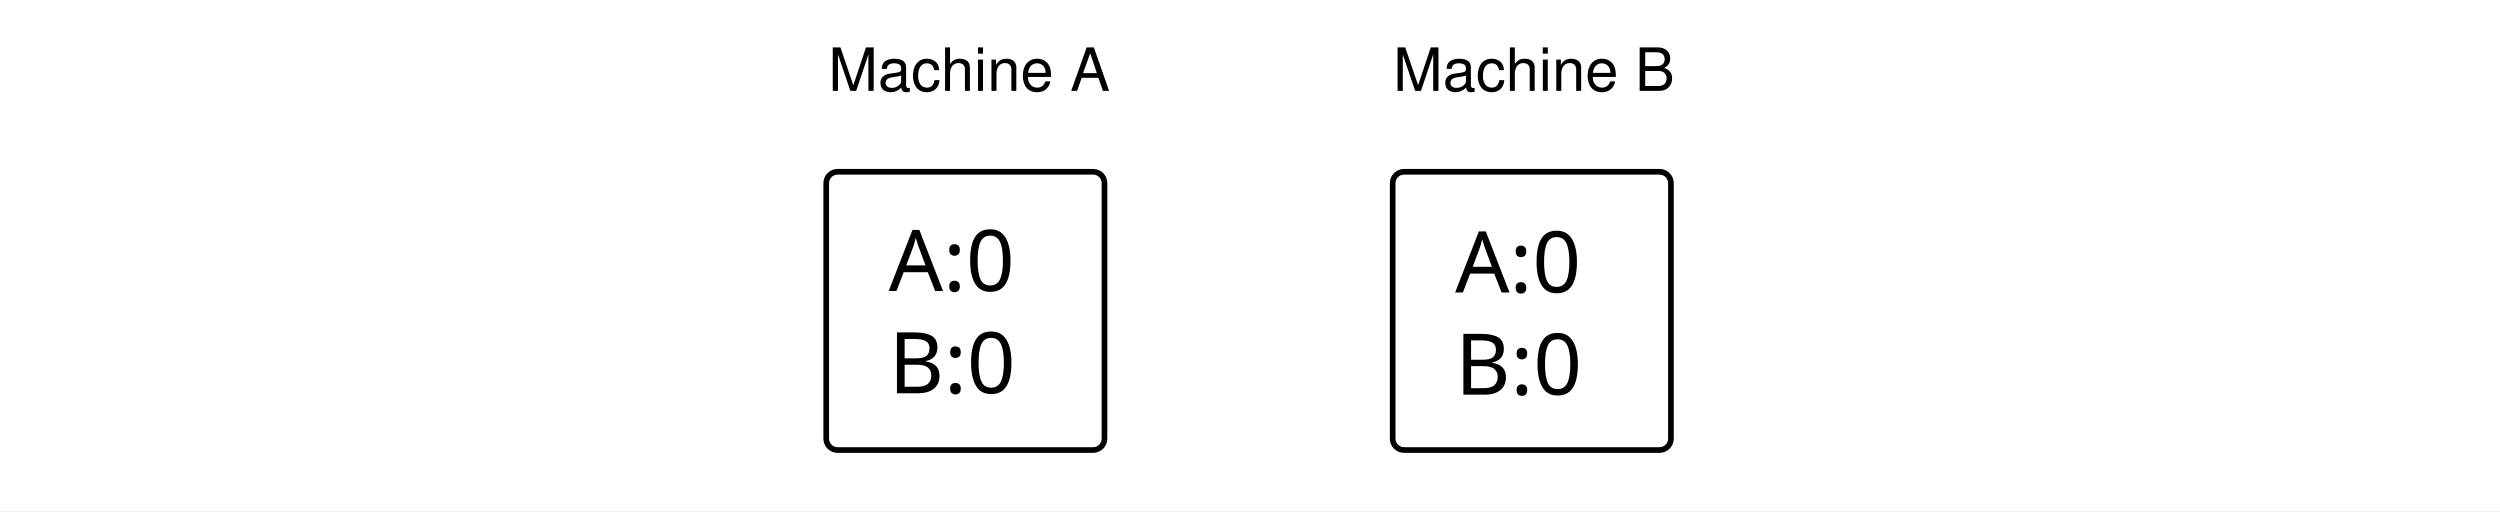
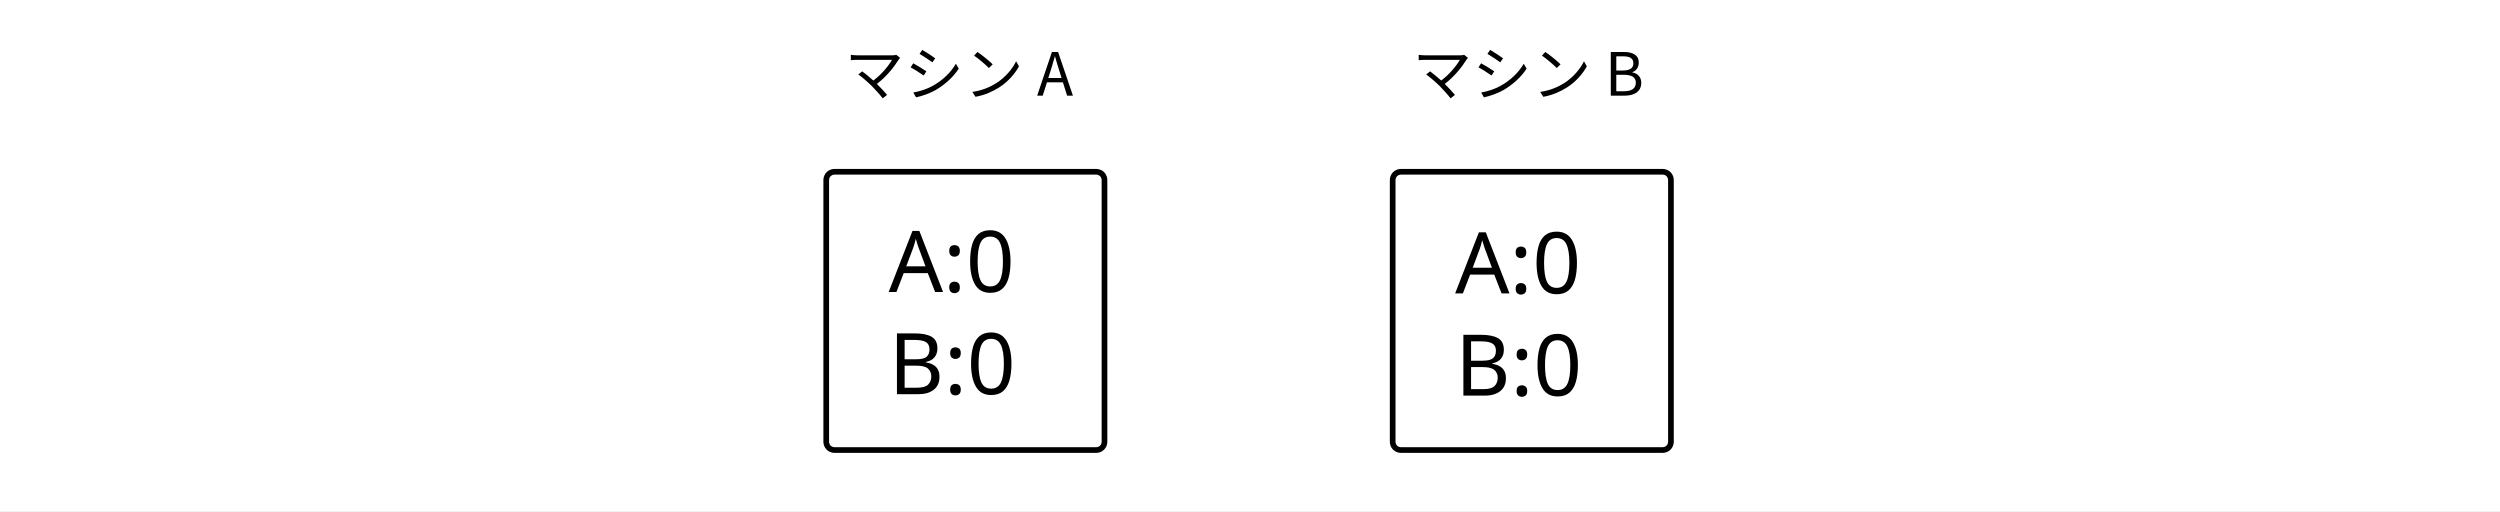
- <svg xmlns="http://www.w3.org/2000/svg" width="1761px" height="360px" viewBox="0 0 1761 360" version="1.1">
-   <defs />
-   <g id="Page-1" stroke="none" stroke-width="1" fill="none" fill-rule="evenodd">
-     <g id="g-counter1">
-       <rect id="Background" fill="#FFFFFF" x="0" y="0" width="1761" height="360" />
-       <text id="Machine-B" font-family="Helvetica" font-size="42" font-weight="normal" fill="#000000">
-         <tspan x="981.283" y="64">Machine B</tspan>
-       </text>
-       <rect id="Rectangle-1" stroke="#000000" stroke-width="4" x="981" y="121" width="196" height="196" rx="8" />
-       <text id="Machine-A" font-family="Helvetica" font-size="42" font-weight="normal" fill="#000000">
-         <tspan x="583.432" y="64">Machine A</tspan>
-       </text>
-       <text id="A:0-B:0" font-family="FiraMono-Regular, Fira Mono" font-size="60" font-weight="normal" fill="#000000">
-         <tspan x="626" y="205">A:0</tspan>
-         <tspan x="626" y="277">B:0</tspan>
-       </text>
-       <text id="A:0-B:0" font-family="FiraMono-Regular, Fira Mono" font-size="60" font-weight="normal" fill="#000000">
-         <tspan x="1025" y="206">A:0</tspan>
-         <tspan x="1025" y="278">B:0</tspan>
-       </text>
-       <rect id="Rectangle-1" stroke="#000000" stroke-width="4" x="582" y="121" width="196" height="196" rx="8" />
-     </g>
+ <svg xmlns="http://www.w3.org/2000/svg" width="1761" height="360">
+   <path fill="rgb(255,255,255)" stroke="none" d="M0 0L1761 0L1761 360L0 360L0 0Z" />
+   <text fill="rgb(0,0,0)" stroke="none" transform="translate(995 24)" font-size="42" font-family="Noto Sans CJK JP Regular, Noto Sans CJK JP" x="0" y="43.393">
+ 			マシン B
+ 	</text>
+   <defs>
+     <clipPath id="clip_0">
+       <path d="M1171 119L987 119Q986.795 119 986.592 119.009Q986.388 119.019 986.186 119.037Q985.985 119.056 985.785 119.084Q985.586 119.112 985.388 119.149Q985.192 119.186 984.998 119.232Q984.804 119.278 984.613 119.334Q984.423 119.389 984.236 119.453Q984.049 119.518 983.867 119.591Q983.684 119.664 983.506 119.745Q983.328 119.827 983.155 119.917Q982.982 120.007 982.814 120.106Q982.646 120.204 982.484 120.311Q982.322 120.417 982.166 120.532Q982.009 120.646 981.859 120.768Q981.709 120.89 981.566 121.02Q981.422 121.149 981.286 121.286Q981.149 121.422 981.02 121.566Q980.89 121.709 980.768 121.859Q980.646 122.009 980.532 122.166Q980.417 122.322 980.311 122.484Q980.204 122.646 980.106 122.814Q980.007 122.982 979.917 123.155Q979.827 123.328 979.745 123.506Q979.664 123.684 979.591 123.867Q979.518 124.049 979.453 124.236Q979.389 124.423 979.334 124.613Q979.279 124.804 979.232 124.998Q979.186 125.192 979.149 125.388Q979.112 125.585 979.084 125.785Q979.056 125.985 979.037 126.186Q979.019 126.388 979.009 126.592Q979 126.795 979 127L979 311Q979 311.205 979.009 311.408Q979.019 311.612 979.037 311.814Q979.056 312.015 979.084 312.215Q979.112 312.415 979.149 312.612Q979.186 312.808 979.232 313.002Q979.279 313.196 979.334 313.387Q979.389 313.577 979.453 313.764Q979.518 313.951 979.591 314.133Q979.664 314.316 979.745 314.494Q979.827 314.672 979.917 314.845Q980.007 315.018 980.106 315.186Q980.204 315.354 980.311 315.516Q980.417 315.678 980.532 315.834Q980.646 315.991 980.768 316.141Q980.89 316.291 981.02 316.434Q981.149 316.578 981.286 316.714Q981.422 316.851 981.566 316.98Q981.709 317.11 981.859 317.232Q982.009 317.354 982.166 317.468Q982.322 317.583 982.484 317.689Q982.646 317.796 982.814 317.894Q982.982 317.993 983.155 318.083Q983.328 318.173 983.506 318.255Q983.684 318.337 983.867 318.41Q984.049 318.483 984.236 318.547Q984.423 318.611 984.613 318.666Q984.804 318.722 984.998 318.768Q985.192 318.814 985.388 318.851Q985.586 318.888 985.785 318.916Q985.985 318.944 986.186 318.963Q986.388 318.981 986.592 318.991Q986.795 319 987 319L1171 319Q1171.2 319 1171.41 318.991Q1171.61 318.981 1171.81 318.963Q1172.02 318.944 1172.22 318.916Q1172.41 318.888 1172.61 318.851Q1172.81 318.814 1173 318.768Q1173.2 318.722 1173.39 318.666Q1173.58 318.611 1173.76 318.547Q1173.95 318.483 1174.13 318.41Q1174.32 318.337 1174.49 318.255Q1174.67 318.173 1174.85 318.083Q1175.02 317.993 1175.19 317.894Q1175.35 317.796 1175.52 317.689Q1175.68 317.583 1175.83 317.468Q1175.99 317.354 1176.14 317.232Q1176.29 317.11 1176.43 316.98Q1176.58 316.851 1176.71 316.714Q1176.85 316.578 1176.98 316.434Q1177.11 316.291 1177.23 316.141Q1177.35 315.991 1177.47 315.834Q1177.58 315.678 1177.69 315.516Q1177.8 315.354 1177.89 315.186Q1177.99 315.018 1178.08 314.845Q1178.17 314.672 1178.26 314.494Q1178.34 314.316 1178.41 314.133Q1178.48 313.951 1178.55 313.764Q1178.61 313.577 1178.67 313.387Q1178.72 313.196 1178.77 313.002Q1178.81 312.808 1178.85 312.612Q1178.89 312.415 1178.92 312.215Q1178.94 312.015 1178.96 311.814Q1178.98 311.612 1178.99 311.408Q1179 311.205 1179 311L1179 127Q1179 126.795 1178.99 126.592Q1178.98 126.388 1178.96 126.186Q1178.94 125.985 1178.92 125.785Q1178.89 125.585 1178.85 125.388Q1178.81 125.192 1178.77 124.998Q1178.72 124.804 1178.67 124.613Q1178.61 124.423 1178.55 124.236Q1178.48 124.049 1178.41 123.867Q1178.34 123.684 1178.25 123.506Q1178.17 123.328 1178.08 123.155Q1177.99 122.982 1177.89 122.814Q1177.8 122.646 1177.69 122.484Q1177.58 122.322 1177.47 122.166Q1177.35 122.009 1177.23 121.859Q1177.11 121.709 1176.98 121.566Q1176.85 121.422 1176.71 121.286Q1176.58 121.149 1176.43 121.02Q1176.29 120.89 1176.14 120.768Q1175.99 120.646 1175.83 120.532Q1175.68 120.417 1175.52 120.311Q1175.35 120.204 1175.19 120.106Q1175.02 120.007 1174.85 119.917Q1174.67 119.827 1174.49 119.745Q1174.32 119.664 1174.13 119.591Q1173.95 119.518 1173.76 119.453Q1173.58 119.389 1173.39 119.334Q1173.2 119.278 1173 119.232Q1172.81 119.186 1172.61 119.149Q1172.41 119.112 1172.22 119.084Q1172.02 119.056 1171.81 119.037Q1171.61 119.019 1171.41 119.009Q1171.2 119 1171 119Z" clip-rule="evenodd" />
+     </clipPath>
+   </defs>
+   <g clip-path="url(#clip_0)">
+     <path fill="none" stroke="rgb(0,0,0)" stroke-width="8" stroke-miterlimit="4" transform="translate(979 119)" d="M8 0L192 0Q192.205 0 192.408 0.009Q192.612 0.019 192.814 0.037Q193.015 0.056 193.215 0.084Q193.415 0.112 193.612 0.149Q193.808 0.186 194.002 0.232Q194.196 0.278 194.387 0.334Q194.577 0.389 194.764 0.453Q194.951 0.517 195.133 0.59Q195.316 0.664 195.494 0.745Q195.672 0.827 195.845 0.917Q196.018 1.007 196.186 1.106Q196.354 1.204 196.516 1.311Q196.678 1.417 196.834 1.532Q196.991 1.646 197.141 1.768Q197.291 1.89 197.434 2.02Q197.578 2.149 197.714 2.286Q197.851 2.422 197.98 2.566Q198.11 2.709 198.232 2.859Q198.354 3.009 198.468 3.166Q198.583 3.322 198.689 3.484Q198.796 3.646 198.894 3.814Q198.993 3.982 199.083 4.155Q199.173 4.328 199.255 4.506Q199.337 4.684 199.41 4.867Q199.483 5.049 199.547 5.236Q199.611 5.423 199.666 5.613Q199.722 5.804 199.768 5.998Q199.814 6.192 199.851 6.388Q199.888 6.585 199.916 6.785Q199.944 6.985 199.963 7.186Q199.981 7.388 199.991 7.592Q200 7.795 200 8L200 192Q200 192.205 199.991 192.408Q199.981 192.612 199.963 192.814Q199.944 193.015 199.916 193.215Q199.888 193.415 199.851 193.612Q199.814 193.808 199.768 194.002Q199.722 194.196 199.666 194.387Q199.611 194.577 199.547 194.764Q199.483 194.951 199.41 195.133Q199.337 195.316 199.255 195.494Q199.173 195.672 199.083 195.845Q198.993 196.018 198.894 196.186Q198.796 196.354 198.689 196.516Q198.583 196.678 198.468 196.834Q198.354 196.991 198.232 197.141Q198.11 197.291 197.98 197.434Q197.851 197.578 197.714 197.714Q197.578 197.851 197.434 197.98Q197.291 198.11 197.141 198.232Q196.991 198.354 196.834 198.468Q196.678 198.583 196.516 198.689Q196.354 198.796 196.186 198.894Q196.018 198.993 195.845 199.083Q195.672 199.173 195.494 199.255Q195.316 199.336 195.133 199.41Q194.951 199.483 194.764 199.547Q194.577 199.611 194.387 199.666Q194.196 199.722 194.002 199.768Q193.808 199.814 193.612 199.851Q193.415 199.888 193.215 199.916Q193.015 199.944 192.814 199.963Q192.612 199.981 192.408 199.991Q192.205 200 192 200L8 200Q7.795 200 7.592 199.991Q7.388 199.981 7.186 199.963Q6.985 199.944 6.785 199.916Q6.585 199.888 6.388 199.851Q6.192 199.814 5.998 199.768Q5.804 199.722 5.613 199.666Q5.423 199.611 5.236 199.547Q5.049 199.483 4.867 199.41Q4.684 199.337 4.506 199.255Q4.328 199.173 4.155 199.083Q3.982 198.993 3.814 198.894Q3.646 198.796 3.484 198.689Q3.322 198.583 3.166 198.468Q3.009 198.354 2.859 198.232Q2.709 198.11 2.566 197.98Q2.422 197.851 2.286 197.714Q2.149 197.578 2.02 197.434Q1.89 197.291 1.768 197.141Q1.646 196.991 1.532 196.834Q1.417 196.678 1.311 196.516Q1.204 196.354 1.106 196.186Q1.007 196.018 0.917 195.845Q0.827 195.672 0.745 195.494Q0.664 195.316 0.59 195.133Q0.517 194.951 0.453 194.764Q0.389 194.577 0.334 194.387Q0.278 194.196 0.232 194.002Q0.186 193.808 0.149 193.612Q0.112 193.415 0.084 193.215Q0.056 193.015 0.037 192.814Q0.019 192.612 0.009 192.408Q0 192.205 0 192L0 8Q0 7.795 0.009 7.592Q0.019 7.388 0.037 7.186Q0.056 6.985 0.084 6.785Q0.112 6.585 0.149 6.388Q0.186 6.192 0.232 5.998Q0.278 5.804 0.334 5.613Q0.389 5.423 0.453 5.236Q0.517 5.049 0.59 4.867Q0.664 4.684 0.745 4.506Q0.827 4.328 0.917 4.155Q1.007 3.982 1.106 3.814Q1.204 3.646 1.311 3.484Q1.417 3.322 1.532 3.166Q1.646 3.009 1.768 2.859Q1.89 2.709 2.02 2.566Q2.149 2.422 2.286 2.286Q2.422 2.149 2.566 2.02Q2.709 1.89 2.859 1.768Q3.009 1.646 3.166 1.532Q3.322 1.417 3.484 1.311Q3.646 1.204 3.814 1.106Q3.982 1.007 4.155 0.917Q4.328 0.827 4.506 0.745Q4.684 0.664 4.867 0.59Q5.049 0.517 5.236 0.453Q5.423 0.389 5.613 0.334Q5.804 0.278 5.998 0.232Q6.192 0.186 6.388 0.149Q6.585 0.112 6.785 0.084Q6.985 0.056 7.186 0.037Q7.388 0.019 7.592 0.009Q7.795 0 8 0Z" />
+   </g>
+   <text fill="rgb(0,0,0)" stroke="none" transform="translate(595 24)" font-size="42" font-family="Noto Sans CJK JP Regular, Noto Sans CJK JP" x="0" y="43.393">
+ 			マシン A
+ 	</text>
+   <text fill="rgb(0,0,0)" stroke="none" transform="translate(626 149)" font-size="60" font-family="Fira Mono" x="0" y="56.67">
+ 			A:0
+ 	</text>
+   <text fill="rgb(0,0,0)" stroke="none" transform="translate(626 149)" font-size="60" font-family="Fira Mono" x="0" y="128.67">
+ 			B:0
+ 	</text>
+   <text fill="rgb(0,0,0)" stroke="none" transform="translate(1025 150)" font-size="60" font-family="Fira Mono" x="0" y="56.67">
+ 			A:0
+ 	</text>
+   <text fill="rgb(0,0,0)" stroke="none" transform="translate(1025 150)" font-size="60" font-family="Fira Mono" x="0" y="128.67">
+ 			B:0
+ 	</text>
+   <defs>
+     <clipPath id="clip_1">
+       <path d="M772 119L588 119Q587.795 119 587.592 119.009Q587.388 119.019 587.186 119.037Q586.984 119.056 586.785 119.084Q586.585 119.112 586.389 119.149Q586.192 119.186 585.998 119.232Q585.804 119.278 585.613 119.334Q585.423 119.389 585.236 119.453Q585.049 119.518 584.867 119.591Q584.684 119.664 584.506 119.745Q584.328 119.827 584.155 119.917Q583.982 120.007 583.814 120.106Q583.646 120.204 583.484 120.311Q583.322 120.417 583.166 120.532Q583.009 120.646 582.859 120.768Q582.709 120.89 582.566 121.02Q582.422 121.149 582.286 121.286Q582.149 121.422 582.02 121.566Q581.89 121.709 581.768 121.859Q581.646 122.009 581.532 122.166Q581.417 122.322 581.311 122.484Q581.204 122.646 581.106 122.814Q581.007 122.982 580.917 123.155Q580.827 123.328 580.745 123.506Q580.664 123.684 580.591 123.867Q580.518 124.049 580.453 124.236Q580.389 124.423 580.334 124.613Q580.279 124.804 580.232 124.998Q580.186 125.192 580.149 125.388Q580.112 125.585 580.084 125.785Q580.056 125.985 580.037 126.186Q580.019 126.388 580.009 126.592Q580 126.795 580 127L580 311Q580 311.205 580.009 311.408Q580.019 311.612 580.037 311.814Q580.056 312.015 580.084 312.215Q580.112 312.415 580.149 312.612Q580.186 312.808 580.232 313.002Q580.279 313.196 580.334 313.387Q580.389 313.577 580.453 313.764Q580.518 313.951 580.591 314.133Q580.664 314.316 580.745 314.494Q580.827 314.672 580.917 314.845Q581.007 315.018 581.106 315.186Q581.204 315.354 581.311 315.516Q581.417 315.678 581.532 315.834Q581.646 315.991 581.768 316.141Q581.89 316.291 582.02 316.434Q582.149 316.578 582.286 316.714Q582.422 316.851 582.566 316.98Q582.709 317.11 582.859 317.232Q583.009 317.354 583.166 317.468Q583.322 317.583 583.484 317.689Q583.646 317.796 583.814 317.894Q583.982 317.993 584.155 318.083Q584.328 318.173 584.506 318.255Q584.684 318.337 584.867 318.41Q585.049 318.483 585.236 318.547Q585.423 318.611 585.613 318.666Q585.804 318.722 585.998 318.768Q586.192 318.814 586.389 318.851Q586.585 318.888 586.785 318.916Q586.984 318.944 587.186 318.963Q587.388 318.981 587.592 318.991Q587.795 319 588 319L772 319Q772.205 319 772.409 318.991Q772.612 318.981 772.814 318.963Q773.016 318.944 773.215 318.916Q773.414 318.888 773.611 318.851Q773.808 318.814 774.002 318.768Q774.196 318.722 774.387 318.666Q774.577 318.611 774.764 318.547Q774.951 318.483 775.133 318.41Q775.316 318.337 775.494 318.255Q775.672 318.173 775.845 318.083Q776.018 317.993 776.186 317.894Q776.354 317.796 776.516 317.689Q776.678 317.583 776.835 317.468Q776.991 317.354 777.141 317.232Q777.291 317.11 777.434 316.98Q777.578 316.851 777.714 316.714Q777.851 316.578 777.98 316.434Q778.11 316.291 778.232 316.141Q778.354 315.991 778.469 315.834Q778.583 315.678 778.69 315.516Q778.796 315.354 778.895 315.186Q778.993 315.018 779.083 314.845Q779.173 314.672 779.255 314.494Q779.337 314.316 779.41 314.133Q779.483 313.951 779.547 313.764Q779.611 313.577 779.666 313.387Q779.722 313.196 779.768 313.002Q779.814 312.808 779.851 312.612Q779.888 312.415 779.916 312.215Q779.944 312.015 779.963 311.814Q779.981 311.612 779.991 311.408Q780 311.205 780 311L780 127Q780 126.795 779.991 126.592Q779.981 126.388 779.963 126.186Q779.944 125.985 779.916 125.785Q779.888 125.585 779.851 125.388Q779.814 125.192 779.768 124.998Q779.722 124.804 779.666 124.613Q779.611 124.423 779.547 124.236Q779.483 124.049 779.41 123.867Q779.337 123.684 779.255 123.506Q779.173 123.328 779.083 123.155Q778.993 122.982 778.895 122.814Q778.796 122.646 778.69 122.484Q778.583 122.322 778.469 122.166Q778.354 122.009 778.232 121.859Q778.11 121.709 777.981 121.566Q777.851 121.422 777.714 121.286Q777.578 121.149 777.434 121.02Q777.291 120.89 777.141 120.768Q776.991 120.646 776.834 120.532Q776.678 120.417 776.516 120.311Q776.354 120.204 776.186 120.106Q776.018 120.007 775.845 119.917Q775.672 119.827 775.494 119.745Q775.316 119.664 775.133 119.591Q774.951 119.518 774.764 119.453Q774.577 119.389 774.387 119.334Q774.196 119.278 774.002 119.232Q773.809 119.186 773.612 119.149Q773.415 119.112 773.215 119.084Q773.016 119.056 772.814 119.037Q772.612 119.019 772.409 119.009Q772.205 119 772 119Z" clip-rule="evenodd" />
+     </clipPath>
+   </defs>
+   <g clip-path="url(#clip_1)">
+     <path fill="none" stroke="rgb(0,0,0)" stroke-width="8" stroke-miterlimit="4" transform="translate(580 119)" d="M8 0L192 0Q192.205 0 192.408 0.009Q192.612 0.019 192.814 0.037Q193.015 0.056 193.215 0.084Q193.415 0.112 193.612 0.149Q193.808 0.186 194.002 0.232Q194.196 0.278 194.387 0.334Q194.577 0.389 194.764 0.453Q194.951 0.517 195.133 0.59Q195.316 0.664 195.494 0.745Q195.672 0.827 195.845 0.917Q196.018 1.007 196.186 1.106Q196.354 1.204 196.516 1.311Q196.678 1.417 196.834 1.532Q196.991 1.646 197.141 1.768Q197.291 1.89 197.434 2.02Q197.578 2.149 197.714 2.286Q197.851 2.422 197.98 2.566Q198.11 2.709 198.232 2.859Q198.354 3.009 198.468 3.166Q198.583 3.322 198.689 3.484Q198.796 3.646 198.894 3.814Q198.993 3.982 199.083 4.155Q199.173 4.328 199.255 4.506Q199.337 4.684 199.41 4.867Q199.483 5.049 199.547 5.236Q199.611 5.423 199.666 5.613Q199.722 5.804 199.768 5.998Q199.814 6.192 199.851 6.388Q199.888 6.585 199.916 6.785Q199.944 6.985 199.963 7.186Q199.981 7.388 199.991 7.592Q200 7.795 200 8L200 192Q200 192.205 199.991 192.408Q199.981 192.612 199.963 192.814Q199.944 193.015 199.916 193.215Q199.888 193.415 199.851 193.612Q199.814 193.808 199.768 194.002Q199.722 194.196 199.666 194.387Q199.611 194.577 199.547 194.764Q199.483 194.951 199.41 195.133Q199.337 195.316 199.255 195.494Q199.173 195.672 199.083 195.845Q198.993 196.018 198.894 196.186Q198.796 196.354 198.689 196.516Q198.583 196.678 198.468 196.834Q198.354 196.991 198.232 197.141Q198.11 197.291 197.98 197.434Q197.851 197.578 197.714 197.714Q197.578 197.851 197.434 197.98Q197.291 198.11 197.141 198.232Q196.991 198.354 196.834 198.468Q196.678 198.583 196.516 198.689Q196.354 198.796 196.186 198.894Q196.018 198.993 195.845 199.083Q195.672 199.173 195.494 199.255Q195.316 199.336 195.133 199.41Q194.951 199.483 194.764 199.547Q194.577 199.611 194.387 199.666Q194.196 199.722 194.002 199.768Q193.808 199.814 193.612 199.851Q193.415 199.888 193.215 199.916Q193.015 199.944 192.814 199.963Q192.612 199.981 192.408 199.991Q192.205 200 192 200L8 200Q7.795 200 7.592 199.991Q7.388 199.981 7.186 199.963Q6.985 199.944 6.785 199.916Q6.585 199.888 6.388 199.851Q6.192 199.814 5.998 199.768Q5.804 199.722 5.613 199.666Q5.423 199.611 5.236 199.547Q5.049 199.483 4.867 199.41Q4.684 199.337 4.506 199.255Q4.328 199.173 4.155 199.083Q3.982 198.993 3.814 198.894Q3.646 198.796 3.484 198.689Q3.322 198.583 3.166 198.468Q3.009 198.354 2.859 198.232Q2.709 198.11 2.566 197.98Q2.422 197.851 2.286 197.714Q2.149 197.578 2.02 197.434Q1.89 197.291 1.768 197.141Q1.646 196.991 1.532 196.834Q1.417 196.678 1.311 196.516Q1.204 196.354 1.106 196.186Q1.007 196.018 0.917 195.845Q0.827 195.672 0.745 195.494Q0.664 195.316 0.59 195.133Q0.517 194.951 0.453 194.764Q0.389 194.577 0.334 194.387Q0.278 194.196 0.232 194.002Q0.186 193.808 0.149 193.612Q0.112 193.415 0.084 193.215Q0.056 193.015 0.037 192.814Q0.019 192.612 0.009 192.408Q0 192.205 0 192L0 8Q0 7.795 0.009 7.592Q0.019 7.388 0.037 7.186Q0.056 6.985 0.084 6.785Q0.112 6.585 0.149 6.388Q0.186 6.192 0.232 5.998Q0.278 5.804 0.334 5.613Q0.389 5.423 0.453 5.236Q0.517 5.049 0.59 4.867Q0.664 4.684 0.745 4.506Q0.827 4.328 0.917 4.155Q1.007 3.982 1.106 3.814Q1.204 3.646 1.311 3.484Q1.417 3.322 1.532 3.166Q1.646 3.009 1.768 2.859Q1.89 2.709 2.02 2.566Q2.149 2.422 2.286 2.286Q2.422 2.149 2.566 2.02Q2.709 1.89 2.859 1.768Q3.009 1.646 3.166 1.532Q3.322 1.417 3.484 1.311Q3.646 1.204 3.814 1.106Q3.982 1.007 4.155 0.917Q4.328 0.827 4.506 0.745Q4.684 0.664 4.867 0.59Q5.049 0.517 5.236 0.453Q5.423 0.389 5.613 0.334Q5.804 0.278 5.998 0.232Q6.192 0.186 6.388 0.149Q6.585 0.112 6.785 0.084Q6.985 0.056 7.186 0.037Q7.388 0.019 7.592 0.009Q7.795 0 8 0Z" />
  </g>
</svg>
